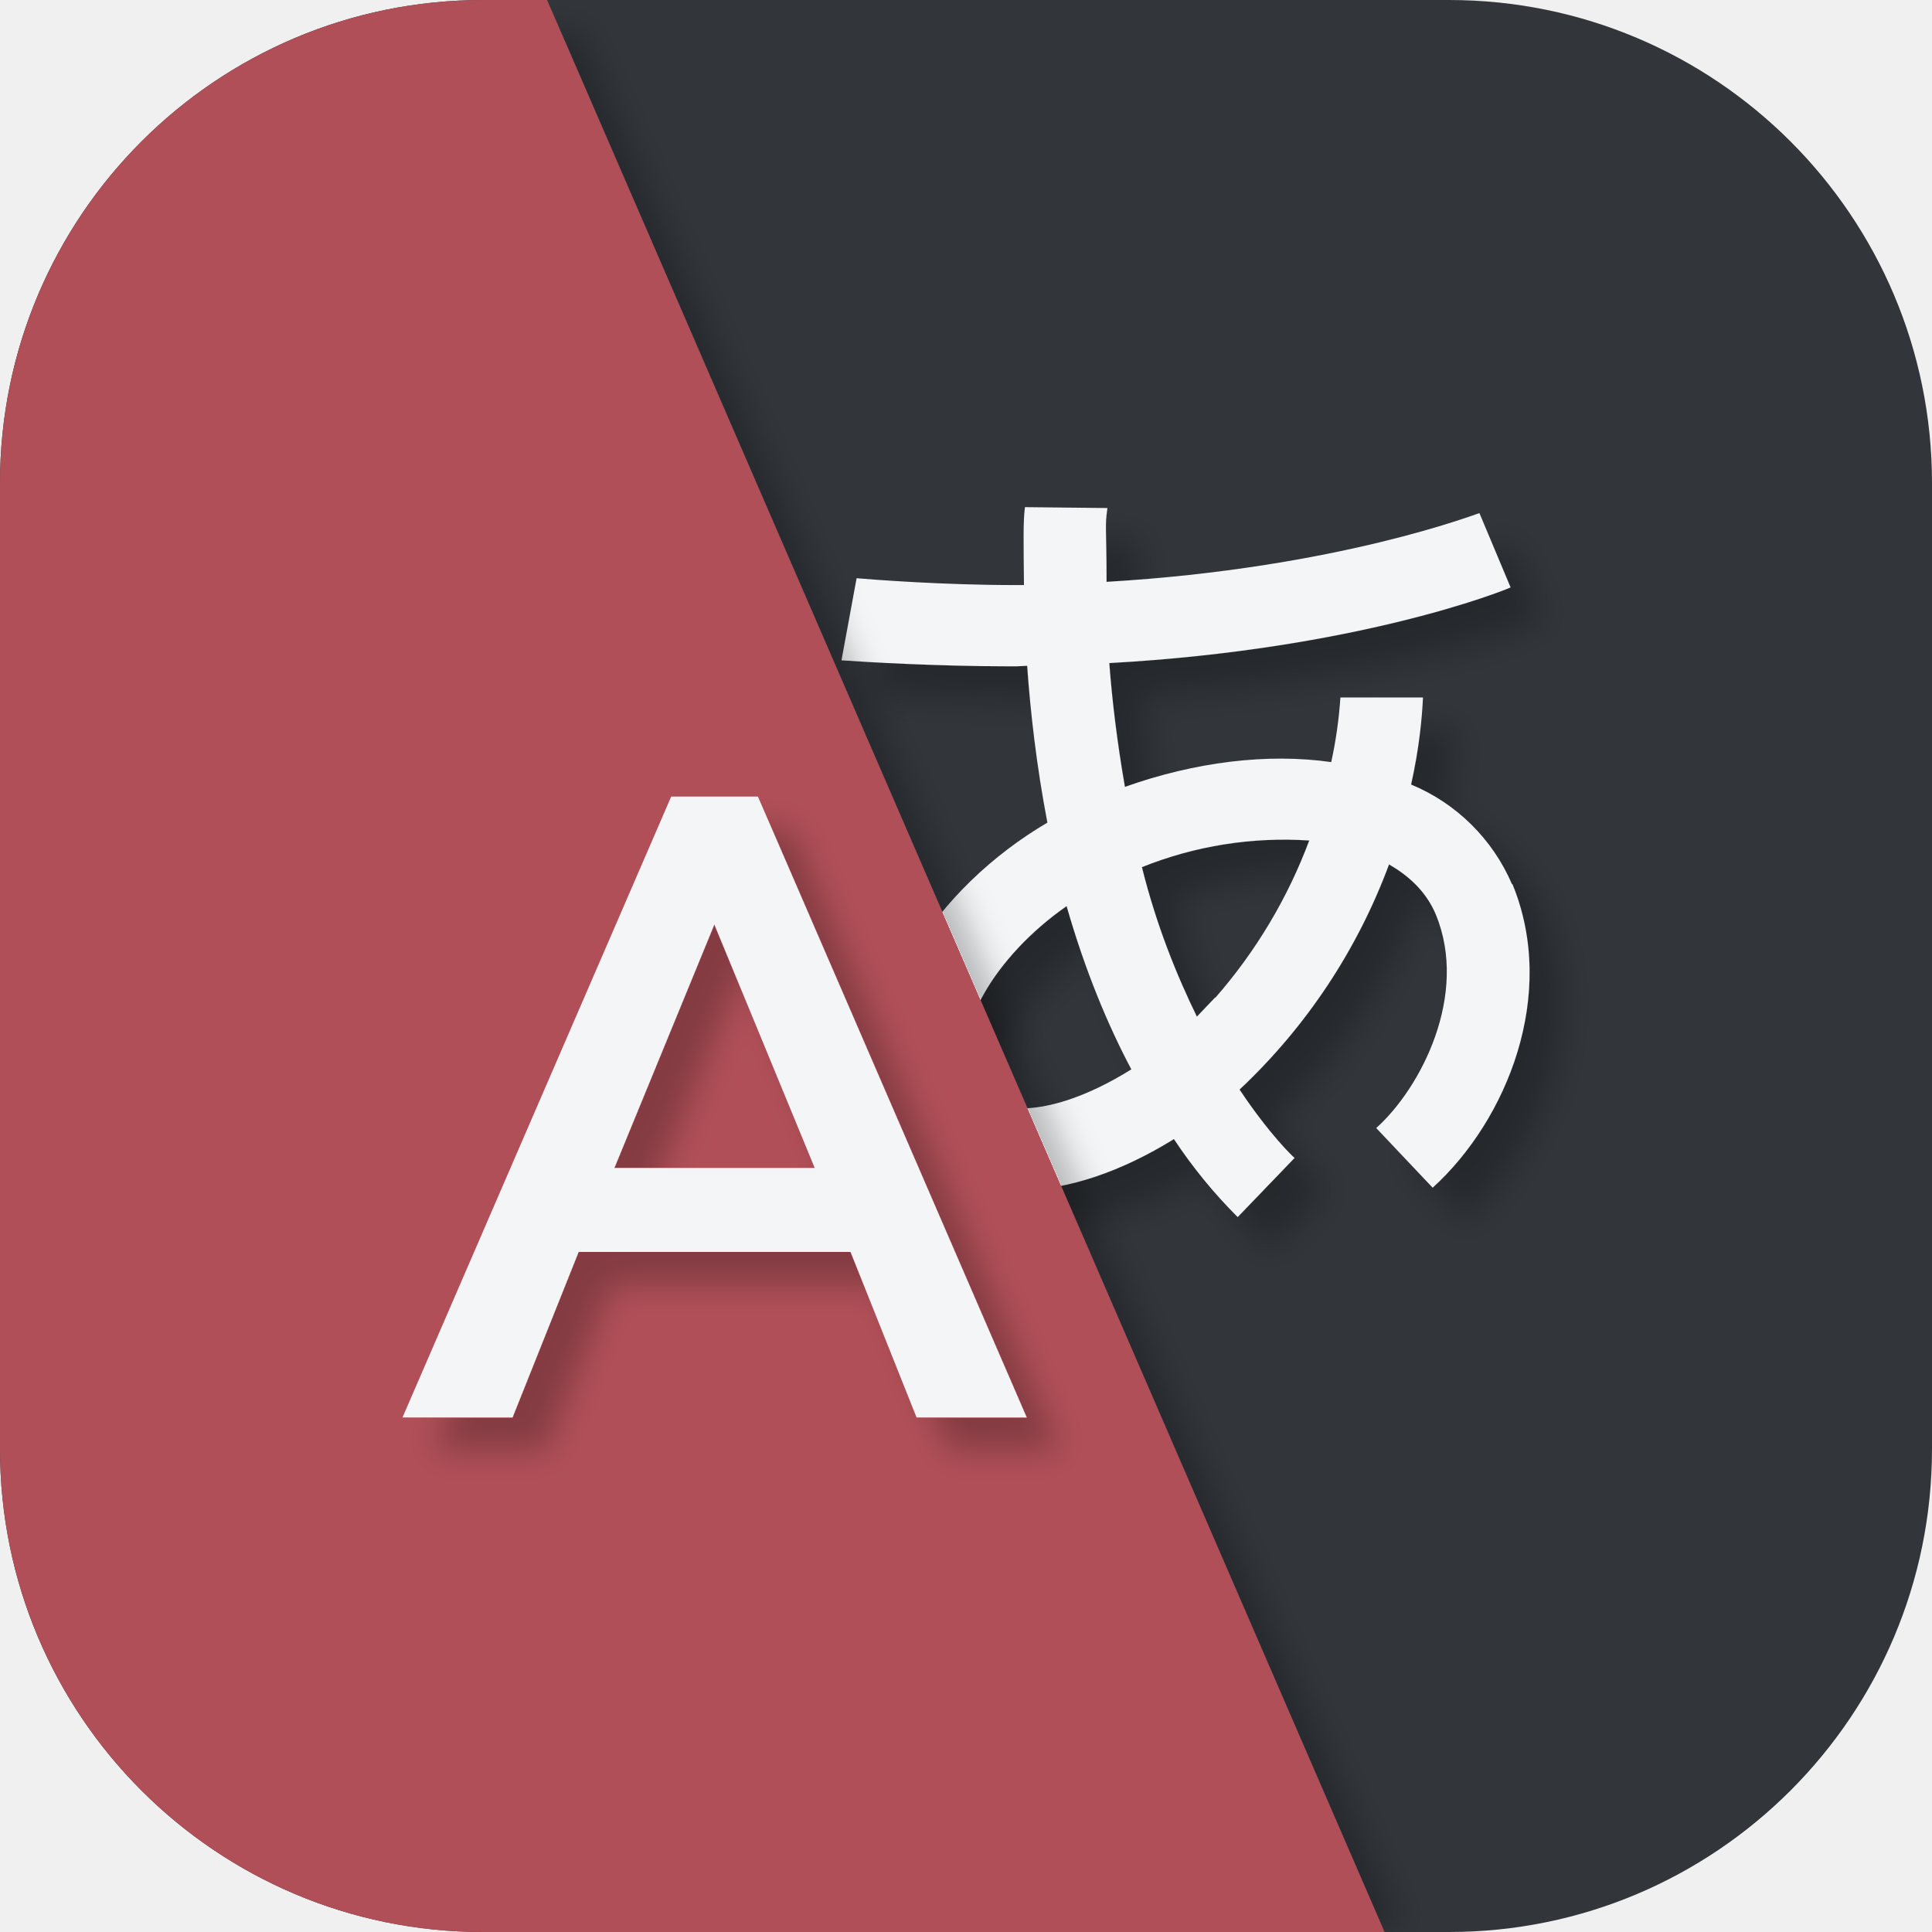
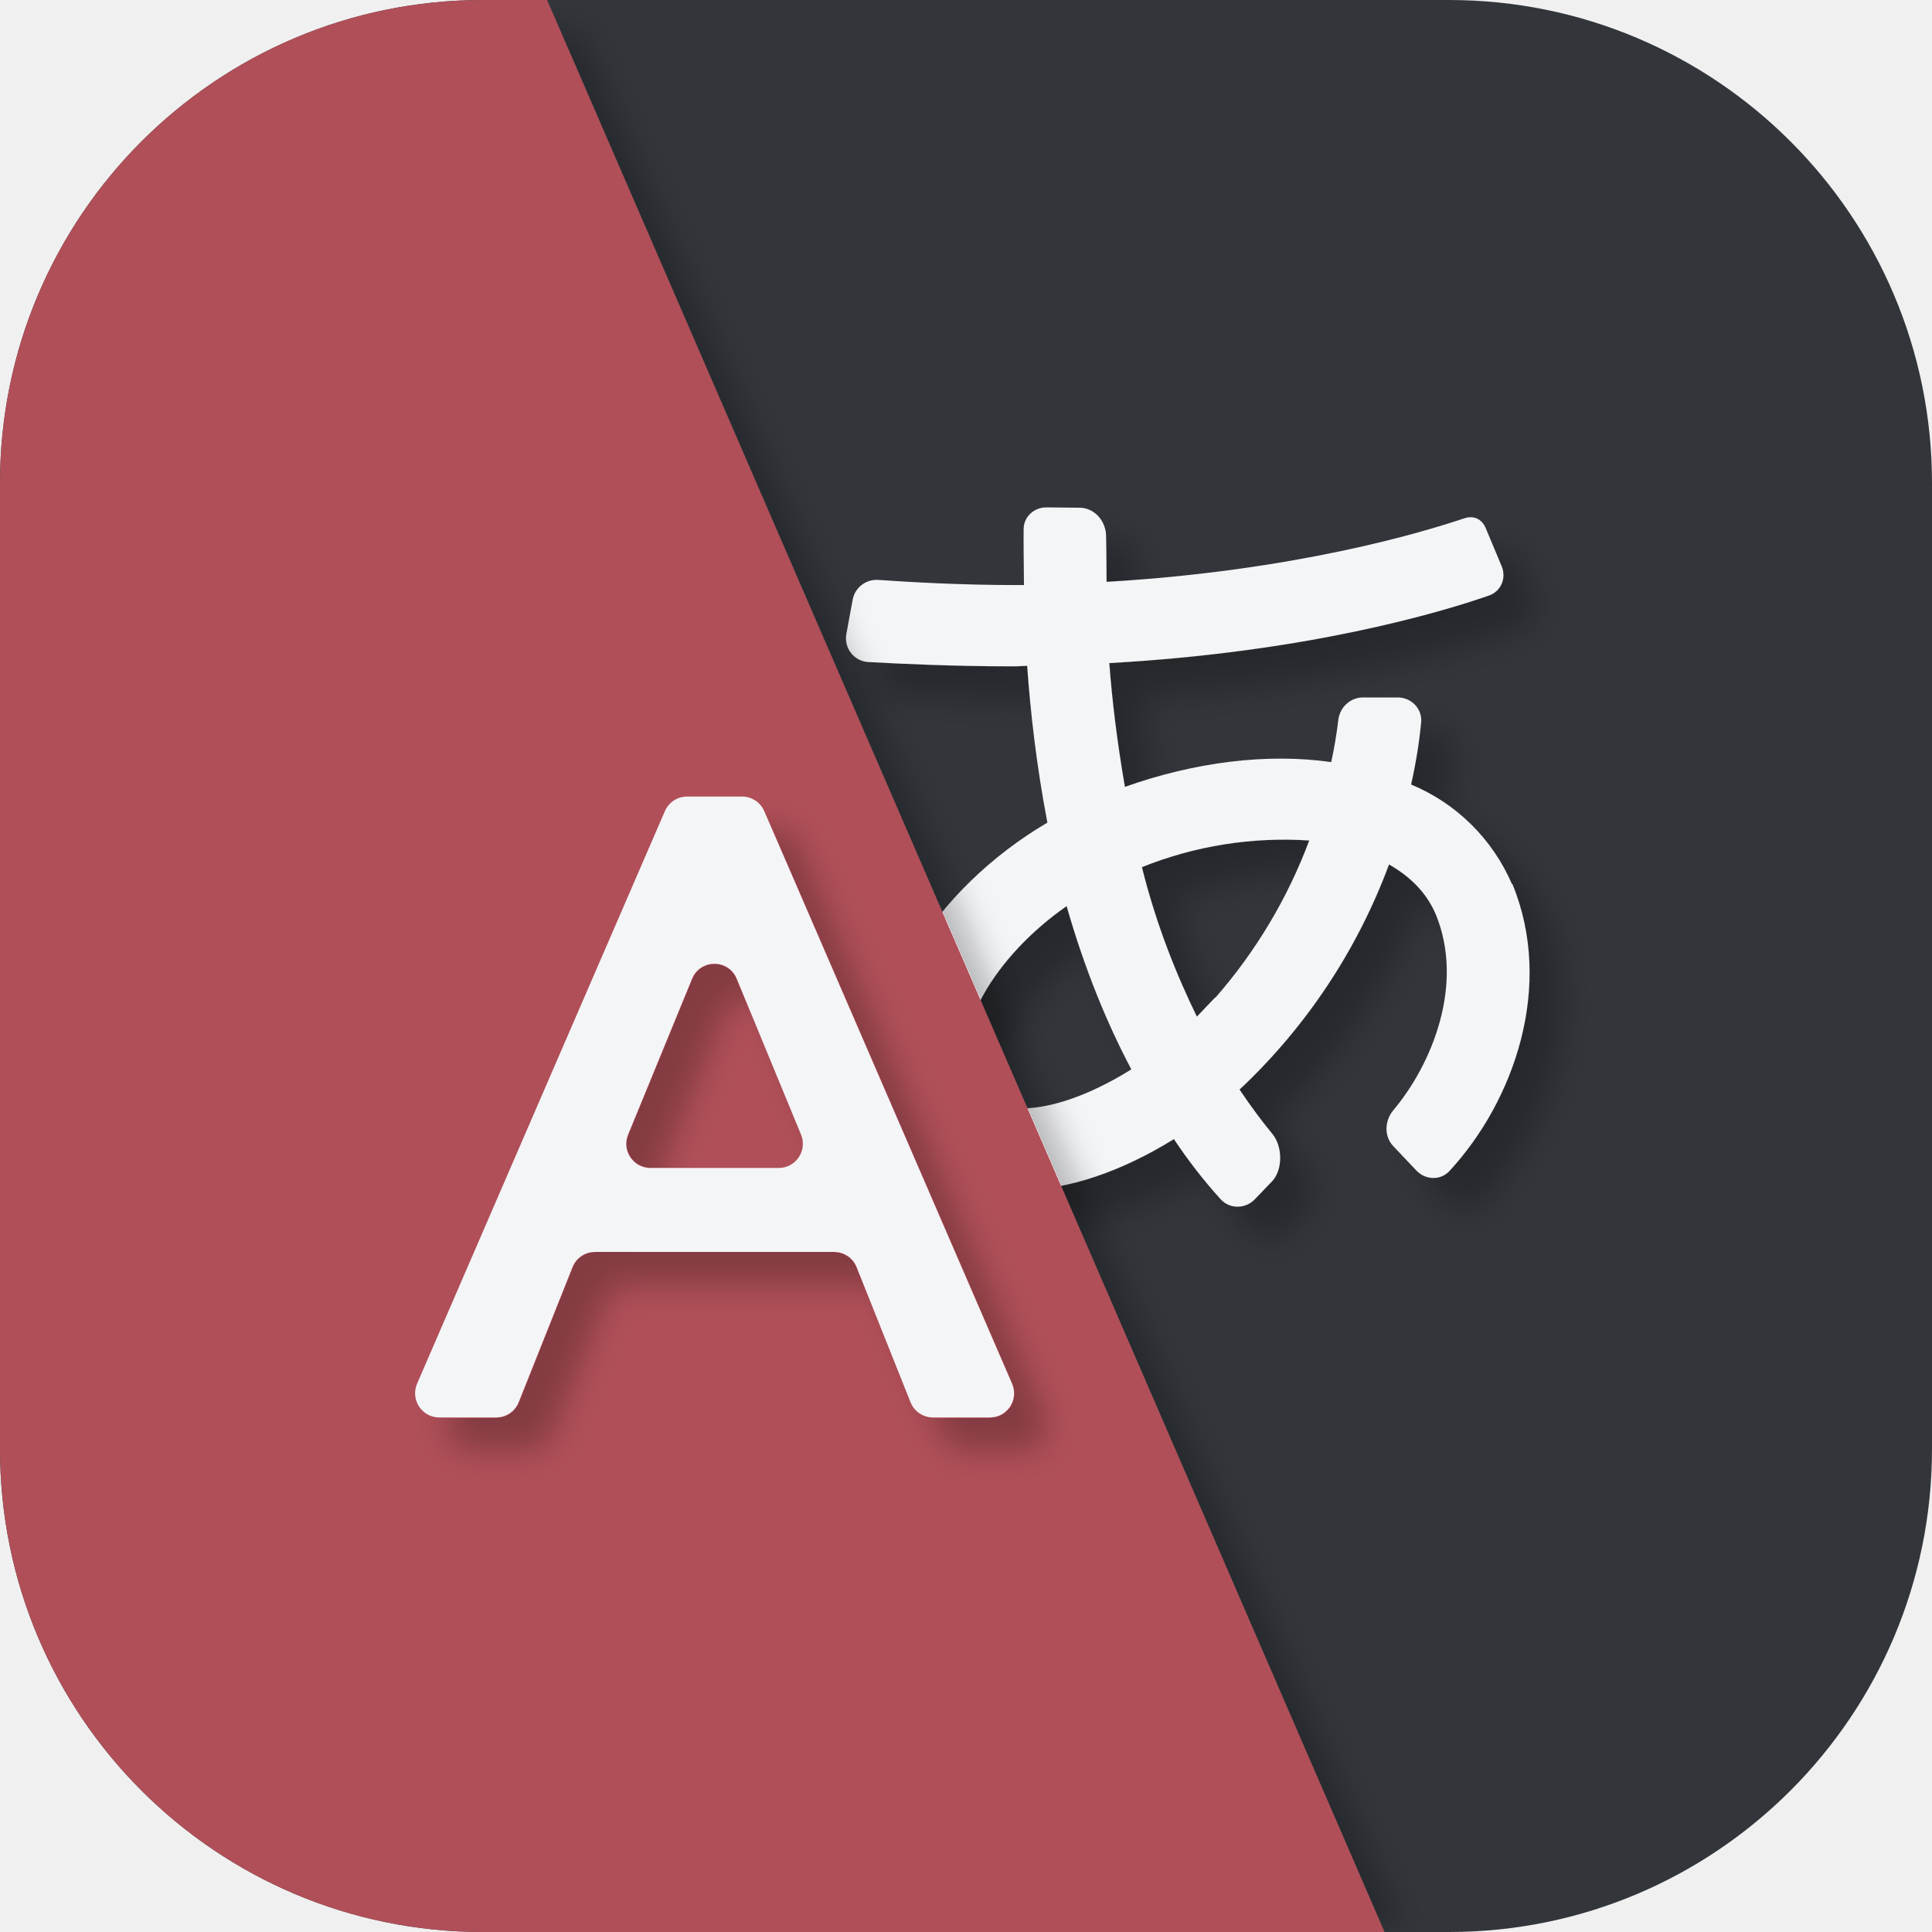
<svg xmlns="http://www.w3.org/2000/svg" width="24" height="24" viewBox="0 0 24 24" fill="none">
-   <g clip-path="url(#clip0_112_210)">
+   <g clip-path="url(#clip0_128_191)">
    <rect width="24" height="24" rx="6" fill="#32363B" />
-     <g filter="url(#filter0_d_112_210)">
-       <path fill-rule="evenodd" clip-rule="evenodd" d="M18.782 10.983C18.541 10.423 18.092 9.979 17.529 9.746C17.631 9.291 17.665 8.915 17.677 8.664H16.651C16.633 8.934 16.595 9.203 16.537 9.467C15.74 9.353 14.84 9.467 13.974 9.775C13.877 9.217 13.814 8.693 13.78 8.237C16.862 8.066 18.68 7.337 18.765 7.297L18.378 6.374C18.36 6.374 16.634 7.057 13.746 7.228C13.746 6.539 13.723 6.545 13.757 6.311L12.732 6.3C12.709 6.494 12.715 6.699 12.72 7.268H12.624C11.701 7.268 10.846 7.2 10.641 7.183L10.453 8.203C10.755 8.225 11.678 8.277 12.504 8.277H12.629L12.76 8.271C12.8 8.841 12.874 9.501 13.011 10.219C11.649 11.017 10.561 12.555 11.12 13.808C11.348 14.332 11.798 14.674 12.373 14.76C12.476 14.771 12.578 14.783 12.681 14.783C13.267 14.783 13.94 14.549 14.583 14.15C14.814 14.499 15.079 14.824 15.375 15.119L16.082 14.384C16.07 14.378 15.774 14.099 15.398 13.535C16.225 12.759 16.861 11.801 17.255 10.738C17.483 10.869 17.711 11.062 17.836 11.359C18.247 12.356 17.654 13.512 17.096 14.013L17.797 14.754C18.719 13.917 19.352 12.356 18.788 10.983H18.782ZM12.527 13.757C12.423 13.748 12.323 13.71 12.24 13.648C12.156 13.586 12.092 13.501 12.054 13.404C11.803 12.829 12.35 11.883 13.25 11.256C13.478 12.054 13.763 12.737 14.054 13.284C13.507 13.626 12.943 13.82 12.527 13.757ZM15.096 12.39L14.868 12.629C14.618 12.116 14.367 11.501 14.185 10.772C14.844 10.507 15.555 10.394 16.264 10.441C15.996 11.158 15.6 11.82 15.096 12.396V12.39Z" fill="#F4F5F7" />
+     <g filter="url(#filter0_d_128_191)">
+       <path fill-rule="evenodd" clip-rule="evenodd" d="M18.782 10.983C18.541 10.423 18.092 9.979 17.529 9.746C17.595 9.453 17.633 9.192 17.654 8.977C17.671 8.807 17.534 8.664 17.363 8.664H16.932C16.774 8.664 16.644 8.786 16.625 8.943C16.604 9.119 16.575 9.294 16.537 9.467C15.74 9.353 14.84 9.467 13.974 9.775C13.877 9.217 13.814 8.693 13.78 8.237C16.228 8.101 17.878 7.613 18.496 7.398C18.648 7.345 18.716 7.179 18.653 7.031L18.455 6.558C18.408 6.446 18.304 6.4 18.189 6.439C17.668 6.614 16.09 7.09 13.746 7.228C13.746 6.934 13.742 6.767 13.74 6.653C13.736 6.472 13.596 6.309 13.414 6.307L13.002 6.303C12.848 6.301 12.719 6.416 12.716 6.569C12.714 6.724 12.717 6.933 12.72 7.268H12.624C11.934 7.268 11.283 7.23 10.912 7.204C10.758 7.193 10.62 7.298 10.592 7.45L10.514 7.874C10.481 8.05 10.608 8.214 10.786 8.224C11.212 8.248 11.885 8.277 12.504 8.277H12.629L12.76 8.271C12.8 8.841 12.874 9.501 13.011 10.219C11.649 11.017 10.561 12.555 11.12 13.808C11.348 14.332 11.798 14.674 12.373 14.76C12.476 14.771 12.578 14.783 12.681 14.783C13.267 14.783 13.94 14.549 14.583 14.15C14.758 14.414 14.952 14.664 15.164 14.898C15.277 15.022 15.471 15.019 15.587 14.898L15.799 14.678C15.939 14.532 15.934 14.24 15.805 14.085C15.692 13.948 15.552 13.765 15.398 13.535C16.225 12.759 16.861 11.801 17.255 10.738C17.483 10.869 17.711 11.062 17.836 11.359C18.194 12.229 17.789 13.22 17.309 13.791C17.2 13.921 17.191 14.114 17.307 14.237L17.595 14.541C17.707 14.659 17.894 14.667 18.005 14.547C18.81 13.676 19.308 12.249 18.788 10.983H18.782ZM12.527 13.757C12.423 13.748 12.323 13.71 12.24 13.648C12.156 13.586 12.092 13.501 12.054 13.404C11.803 12.829 12.35 11.883 13.25 11.256C13.478 12.054 13.763 12.737 14.054 13.284C13.507 13.626 12.943 13.82 12.527 13.757ZM15.096 12.39L14.868 12.629C14.618 12.116 14.367 11.501 14.185 10.772C14.844 10.507 15.555 10.394 16.264 10.441C15.996 11.158 15.6 11.82 15.096 12.396V12.39Z" fill="#F4F5F7" />
    </g>
-     <g filter="url(#filter1_d_112_210)">
+     <g filter="url(#filter1_d_128_191)">
      <path d="M-0.001 -5.96046e-07H6.796L17.199 24H-0.001V-5.96046e-07Z" fill="#B04F58" />
    </g>
-     <g filter="url(#filter2_d_112_210)">
-       <path fill-rule="evenodd" clip-rule="evenodd" d="M8.338 9.895L5 17.608H6.367L7.188 15.552H10.566L11.386 17.608H12.754L9.415 9.895H8.333H8.338ZM8.874 11.484L10.121 14.509H7.632L8.874 11.484Z" fill="#F4F5F7" />
+     <g filter="url(#filter2_d_128_191)">
+       <path fill-rule="evenodd" clip-rule="evenodd" d="M8.535 9.895C8.416 9.895 8.308 9.966 8.26 10.075L5.181 17.189C5.096 17.387 5.241 17.608 5.457 17.608H6.164C6.287 17.608 6.397 17.533 6.443 17.419L7.112 15.74C7.158 15.626 7.268 15.552 7.391 15.552H10.363C10.485 15.552 10.596 15.626 10.641 15.74L11.311 17.419C11.356 17.533 11.467 17.608 11.59 17.608H12.297C12.513 17.608 12.658 17.387 12.572 17.189L9.493 10.075C9.446 9.966 9.338 9.895 9.218 9.895H8.535ZM8.597 12.158C8.699 11.911 9.05 11.91 9.152 12.158L9.951 14.095C10.032 14.292 9.887 14.509 9.673 14.509H8.079C7.866 14.509 7.721 14.293 7.802 14.095L8.597 12.158Z" fill="#F4F5F7" />
    </g>
  </g>
  <defs>
-     <filter id="filter0_d_112_210" x="10.453" y="6.3" width="9.347" height="9.619" filterUnits="userSpaceOnUse" color-interpolation-filters="sRGB">
+     <filter id="filter0_d_128_191" x="10.508" y="6.303" width="9.292" height="9.487" filterUnits="userSpaceOnUse" color-interpolation-filters="sRGB">
      <feFlood flood-opacity="0" result="BackgroundImageFix" />
      <feColorMatrix in="SourceAlpha" type="matrix" values="0 0 0 0 0 0 0 0 0 0 0 0 0 0 0 0 0 0 127 0" result="hardAlpha" />
      <feOffset dx="0.4" dy="0.4" />
      <feGaussianBlur stdDeviation="0.2" />
      <feComposite in2="hardAlpha" operator="out" />
      <feColorMatrix type="matrix" values="0 0 0 0 0 0 0 0 0 0 0 0 0 0 0 0 0 0 0.25 0" />
-       <feBlend mode="normal" in2="BackgroundImageFix" result="effect1_dropShadow_112_210" />
-       <feBlend mode="normal" in="SourceGraphic" in2="effect1_dropShadow_112_210" result="shape" />
+       <feBlend mode="normal" in2="BackgroundImageFix" result="effect1_dropShadow_128_191" />
+       <feBlend mode="normal" in="SourceGraphic" in2="effect1_dropShadow_128_191" result="shape" />
    </filter>
-     <filter id="filter1_d_112_210" x="0" y="0" width="17.999" height="24.8" filterUnits="userSpaceOnUse" color-interpolation-filters="sRGB">
+     <filter id="filter1_d_128_191" x="0" y="0" width="17.999" height="24.8" filterUnits="userSpaceOnUse" color-interpolation-filters="sRGB">
      <feFlood flood-opacity="0" result="BackgroundImageFix" />
      <feColorMatrix in="SourceAlpha" type="matrix" values="0 0 0 0 0 0 0 0 0 0 0 0 0 0 0 0 0 0 127 0" result="hardAlpha" />
      <feOffset dx="0.4" dy="0.4" />
      <feGaussianBlur stdDeviation="0.2" />
      <feComposite in2="hardAlpha" operator="out" />
      <feColorMatrix type="matrix" values="0 0 0 0 0 0 0 0 0 0 0 0 0 0 0 0 0 0 0.25 0" />
-       <feBlend mode="normal" in2="BackgroundImageFix" result="effect1_dropShadow_112_210" />
-       <feBlend mode="normal" in="SourceGraphic" in2="effect1_dropShadow_112_210" result="shape" />
+       <feBlend mode="normal" in2="BackgroundImageFix" result="effect1_dropShadow_128_191" />
+       <feBlend mode="normal" in="SourceGraphic" in2="effect1_dropShadow_128_191" result="shape" />
    </filter>
-     <filter id="filter2_d_112_210" x="5" y="9.895" width="8.554" height="8.514" filterUnits="userSpaceOnUse" color-interpolation-filters="sRGB">
+     <filter id="filter2_d_128_191" x="5.156" y="9.895" width="8.241" height="8.514" filterUnits="userSpaceOnUse" color-interpolation-filters="sRGB">
      <feFlood flood-opacity="0" result="BackgroundImageFix" />
      <feColorMatrix in="SourceAlpha" type="matrix" values="0 0 0 0 0 0 0 0 0 0 0 0 0 0 0 0 0 0 127 0" result="hardAlpha" />
      <feOffset dx="0.4" dy="0.4" />
      <feGaussianBlur stdDeviation="0.2" />
      <feComposite in2="hardAlpha" operator="out" />
      <feColorMatrix type="matrix" values="0 0 0 0 0 0 0 0 0 0 0 0 0 0 0 0 0 0 0.25 0" />
-       <feBlend mode="normal" in2="BackgroundImageFix" result="effect1_dropShadow_112_210" />
-       <feBlend mode="normal" in="SourceGraphic" in2="effect1_dropShadow_112_210" result="shape" />
+       <feBlend mode="normal" in2="BackgroundImageFix" result="effect1_dropShadow_128_191" />
+       <feBlend mode="normal" in="SourceGraphic" in2="effect1_dropShadow_128_191" result="shape" />
    </filter>
-     <clipPath id="clip0_112_210">
+     <clipPath id="clip0_128_191">
      <rect width="24" height="24" rx="6" fill="white" />
    </clipPath>
  </defs>
</svg>
